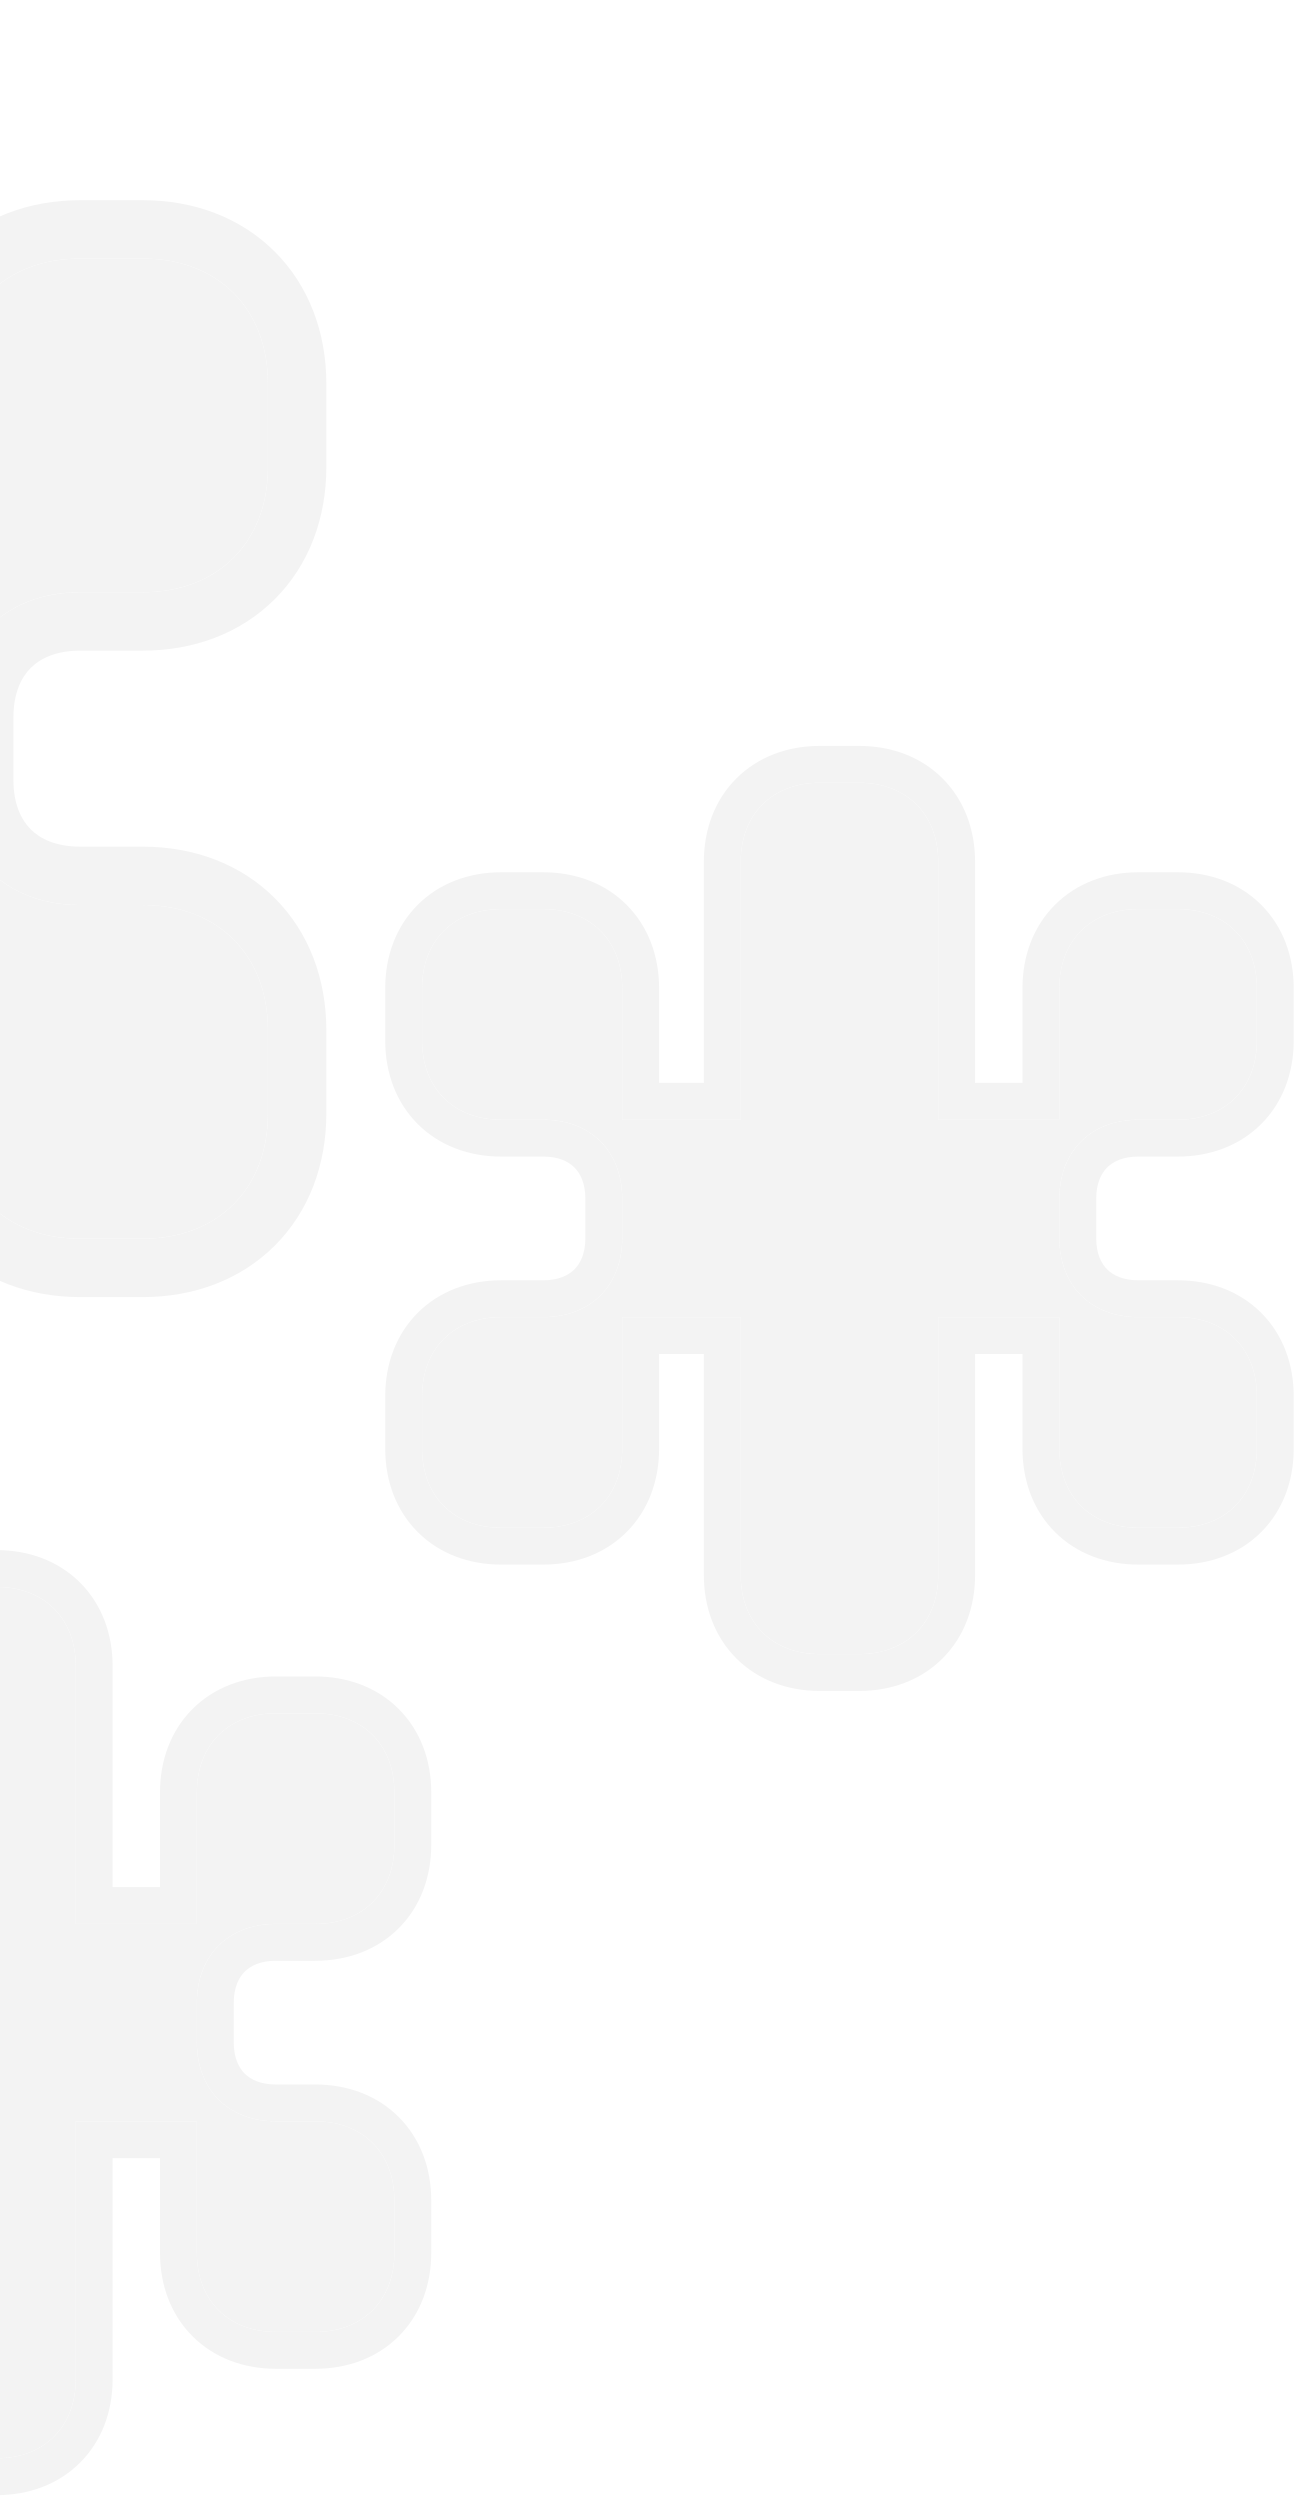
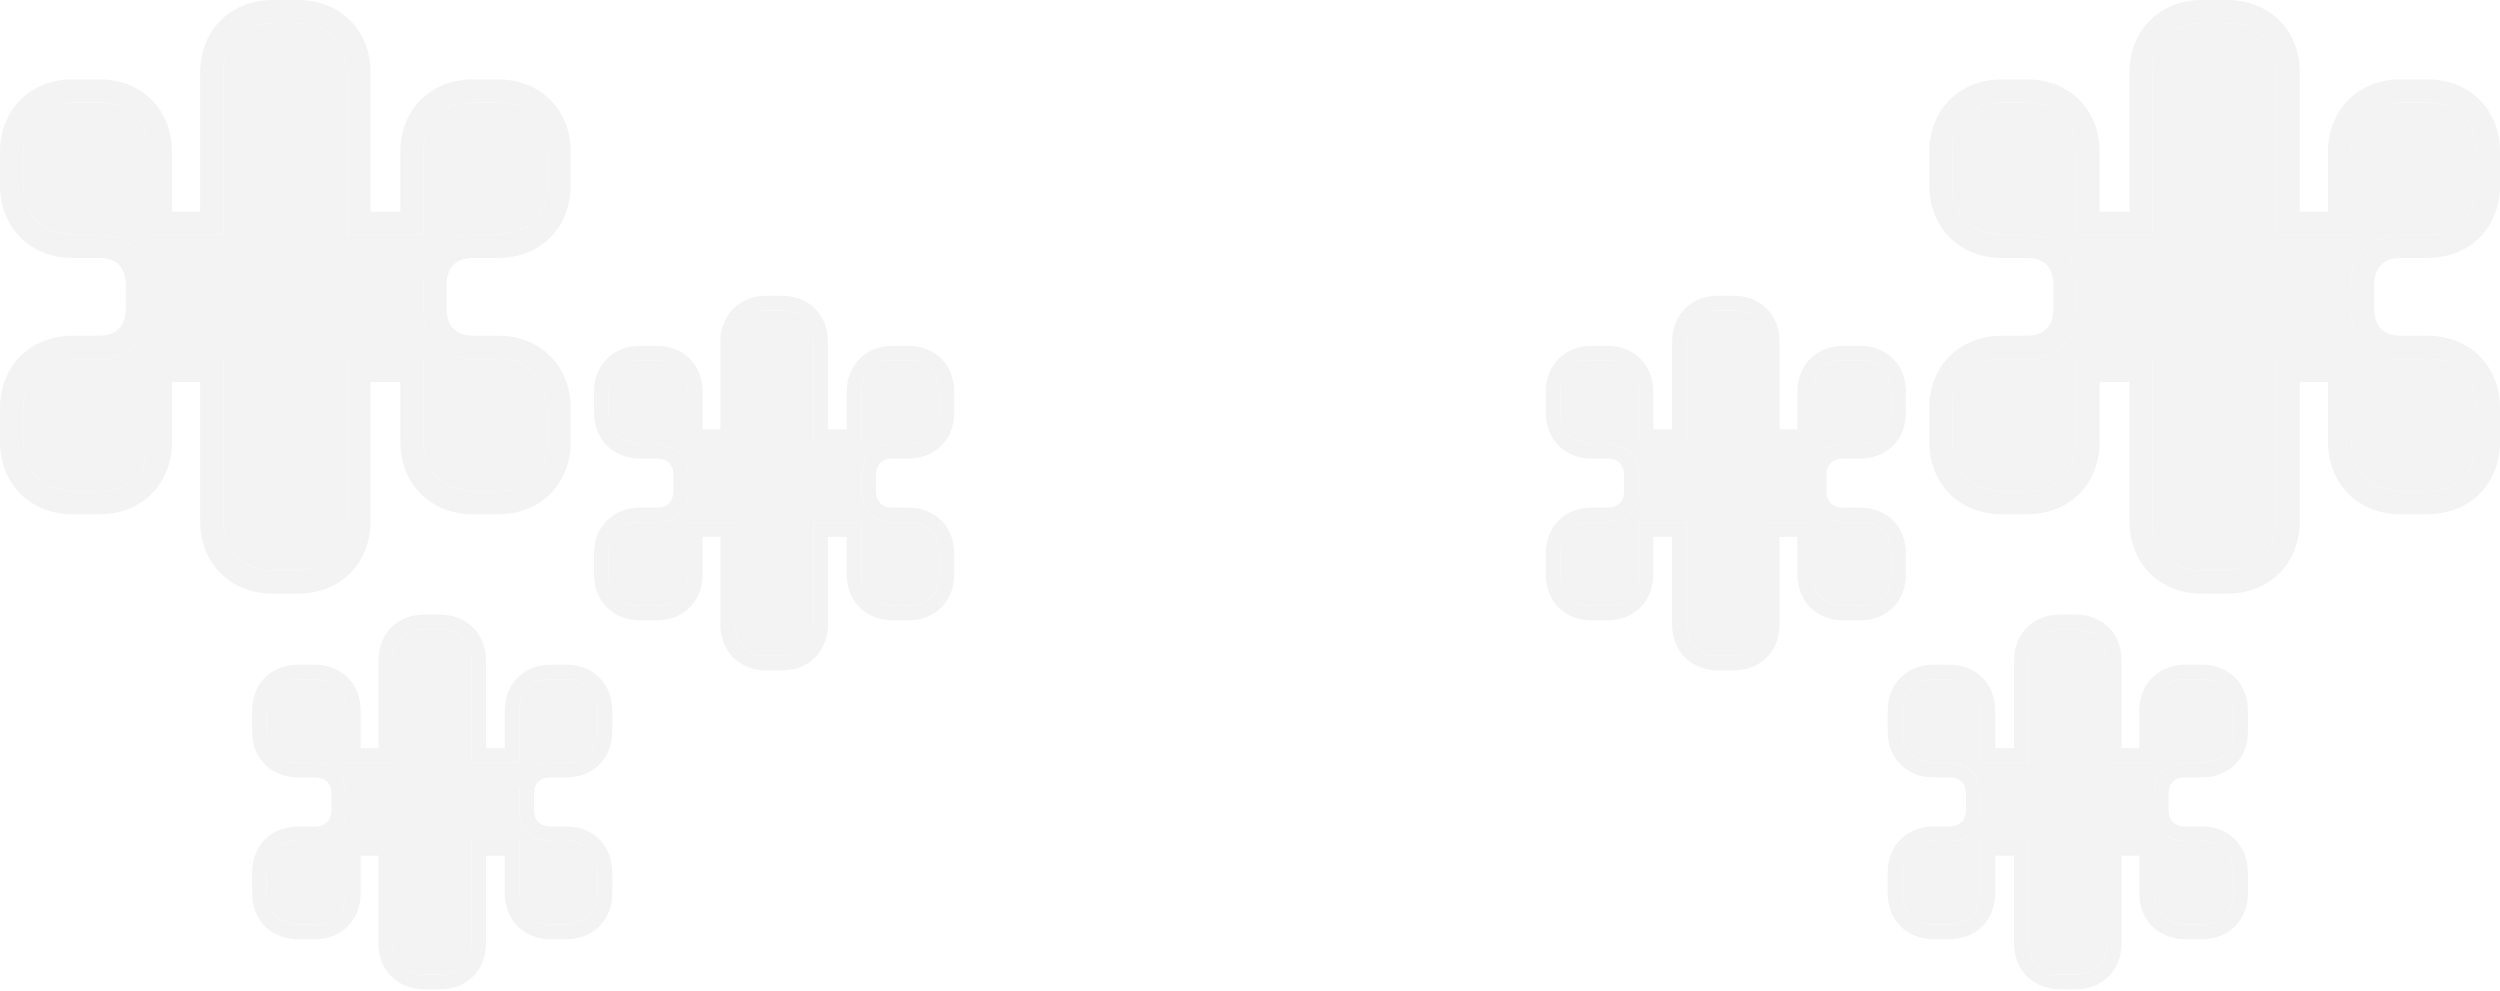
- <svg xmlns="http://www.w3.org/2000/svg" width="222" height="429" viewBox="0 0 222 429" fill="none">
-   <path d="M-41.226 386.606V364.02H-20.892V408.288C-20.892 416.419 -15.47 421.839 -7.337 421.839H-0.559C7.575 421.839 12.997 416.419 12.997 408.288V364.02H33.783V386.606C33.783 394.736 39.205 400.157 47.339 400.157H54.117C62.25 400.157 67.673 394.736 67.673 386.606V377.572C67.673 369.441 62.25 364.02 54.117 364.02H47.339C39.205 364.02 33.783 358.6 33.783 350.469V343.693C33.783 335.563 39.205 330.142 47.339 330.142H54.117C62.25 330.142 67.673 324.722 67.673 316.591V307.557C67.673 299.426 62.25 294.005 54.117 294.005H47.339C39.205 294.005 33.783 299.426 33.783 307.557V330.142H12.997V285.875C12.997 277.744 7.575 272.323 -0.559 272.323H-7.337C-15.47 272.323 -20.892 277.744 -20.892 285.875V330.142H-41.226V307.557C-41.226 299.426 -46.649 294.005 -54.782 294.005H-62.012C-70.145 294.005 -75.568 299.426 -75.568 307.557V316.591C-75.568 324.722 -70.145 330.142 -62.012 330.142H-54.782C-46.649 330.142 -41.226 335.563 -41.226 343.693V350.469C-41.226 358.6 -46.649 364.02 -54.782 364.02H-62.012C-70.145 364.02 -75.568 369.441 -75.568 377.572V386.606C-75.568 394.736 -70.145 400.157 -62.012 400.157H-54.782C-46.649 400.157 -41.226 394.736 -41.226 386.606Z" fill="#F3F3F3" />
-   <path fill-rule="evenodd" clip-rule="evenodd" d="M-41.227 364.022H-20.892V408.29C-20.892 416.421 -15.47 421.842 -7.336 421.842H-0.558C7.575 421.842 12.998 416.421 12.998 408.29V364.022H33.784V386.608C33.784 394.739 39.206 400.16 47.34 400.16H54.118C62.251 400.16 67.674 394.739 67.674 386.608V377.574C67.674 369.443 62.251 364.022 54.118 364.022H47.34C44.583 364.022 42.138 363.4 40.11 362.26C38.182 361.177 36.63 359.626 35.547 357.698C34.407 355.671 33.784 353.226 33.784 350.471V343.695C33.784 340.939 34.407 338.495 35.547 336.468C36.63 334.54 38.182 332.989 40.11 331.906C42.138 330.766 44.583 330.144 47.34 330.144H54.118C62.251 330.144 67.674 324.723 67.674 316.592V307.558C67.674 299.427 62.251 294.006 54.118 294.006H47.34C39.206 294.006 33.784 299.427 33.784 307.558V330.144H12.998V285.875C12.998 277.745 7.575 272.324 -0.558 272.324H-7.336C-15.47 272.324 -20.892 277.745 -20.892 285.875V330.144H-41.227V307.558C-41.227 299.427 -46.649 294.006 -54.783 294.006H-62.013C-70.146 294.006 -75.569 299.427 -75.569 307.558V316.592C-75.569 324.723 -70.146 330.144 -62.013 330.144H-54.783C-52.026 330.144 -49.581 330.766 -47.553 331.906C-45.625 332.989 -44.073 334.54 -42.989 336.468C-41.849 338.495 -41.227 340.939 -41.227 343.695V350.471C-41.227 353.226 -41.849 355.671 -42.989 357.698C-44.073 359.626 -45.625 361.177 -47.553 362.26C-49.581 363.4 -52.026 364.022 -54.783 364.022H-62.013C-70.146 364.022 -75.569 369.443 -75.569 377.574V386.608C-75.569 394.739 -70.146 400.16 -62.013 400.16H-54.783C-46.649 400.16 -41.227 394.739 -41.227 386.608V364.022ZM-34.9 370.346H-27.219V408.29C-27.219 413.793 -25.356 418.87 -21.638 422.587C-17.919 426.304 -12.841 428.166 -7.336 428.166H-0.558C4.946 428.166 10.025 426.304 13.743 422.587C17.462 418.87 19.324 413.793 19.324 408.29V370.346H27.457V386.608C27.457 392.111 29.32 397.188 33.038 400.905C36.757 404.622 41.835 406.484 47.34 406.484H54.118C59.622 406.484 64.701 404.622 68.419 400.905C72.138 397.188 74 392.111 74 386.608V377.574C74 372.071 72.138 366.994 68.419 363.277C64.701 359.56 59.622 357.698 54.118 357.698H47.34C44.711 357.698 43.011 356.85 41.985 355.824C40.959 354.798 40.11 353.099 40.11 350.471V343.695C40.11 341.067 40.959 339.368 41.985 338.342C43.011 337.316 44.711 336.468 47.34 336.468H54.118C59.622 336.468 64.701 334.606 68.419 330.889C72.138 327.172 74 322.095 74 316.592V307.558C74 302.055 72.138 296.978 68.419 293.261C64.701 289.544 59.622 287.682 54.118 287.682H47.34C41.835 287.682 36.757 289.544 33.038 293.261C29.32 296.978 27.457 302.055 27.457 307.558V323.82H19.324V285.875C19.324 280.373 17.462 275.296 13.743 271.579C10.025 267.862 4.946 266 -0.558 266H-7.336C-12.841 266 -17.919 267.862 -21.638 271.579C-25.356 275.296 -27.219 280.373 -27.219 285.875V323.82H-34.9V307.558C-34.9 302.055 -36.763 296.978 -40.481 293.261C-44.2 289.544 -49.278 287.682 -54.783 287.682H-62.013C-67.517 287.682 -72.596 289.544 -76.314 293.261C-80.032 296.978 -81.895 302.055 -81.895 307.558V316.592C-81.895 322.095 -80.032 327.172 -76.314 330.889C-72.596 334.606 -67.517 336.468 -62.013 336.468H-54.783C-52.153 336.468 -50.454 337.316 -49.428 338.342C-48.401 339.368 -47.553 341.067 -47.553 343.695V350.471C-47.553 353.099 -48.401 354.798 -49.428 355.824C-50.454 356.85 -52.153 357.698 -54.783 357.698H-62.013C-67.517 357.698 -72.596 359.56 -76.314 363.277C-80.032 366.994 -81.895 372.071 -81.895 377.574V386.608C-81.895 392.111 -80.032 397.188 -76.314 400.905C-72.596 404.622 -67.517 406.484 -62.013 406.484H-54.783C-49.278 406.484 -44.2 404.622 -40.481 400.905C-36.763 397.188 -34.9 392.111 -34.9 386.608V370.346Z" fill="#F3F3F3" />
-   <path d="M106.774 248.606V226.02H127.108V270.288C127.108 278.419 132.53 283.839 140.663 283.839H147.441C155.575 283.839 160.997 278.419 160.997 270.288V226.02H181.783V248.606C181.783 256.736 187.205 262.157 195.339 262.157H202.117C210.25 262.157 215.673 256.736 215.673 248.606V239.572C215.673 231.441 210.25 226.02 202.117 226.02H195.339C187.205 226.02 181.783 220.6 181.783 212.469V205.693C181.783 197.563 187.205 192.142 195.339 192.142H202.117C210.25 192.142 215.673 186.722 215.673 178.591V169.557C215.673 161.426 210.25 156.005 202.117 156.005H195.339C187.205 156.005 181.783 161.426 181.783 169.557V192.142H160.997V147.875C160.997 139.744 155.575 134.323 147.441 134.323H140.663C132.53 134.323 127.108 139.744 127.108 147.875V192.142H106.774V169.557C106.774 161.426 101.351 156.005 93.218 156.005H85.988C77.855 156.005 72.432 161.426 72.432 169.557V178.591C72.432 186.722 77.855 192.142 85.988 192.142H93.218C101.351 192.142 106.774 197.563 106.774 205.693V212.469C106.774 220.6 101.351 226.02 93.218 226.02H85.988C77.855 226.02 72.432 231.441 72.432 239.572V248.606C72.432 256.736 77.855 262.157 85.988 262.157H93.218C101.351 262.157 106.774 256.736 106.774 248.606Z" fill="#F3F3F3" />
-   <path fill-rule="evenodd" clip-rule="evenodd" d="M106.773 226.022H127.108V270.29C127.108 278.421 132.53 283.842 140.664 283.842H147.442C155.575 283.842 160.998 278.421 160.998 270.29V226.022H181.784V248.608C181.784 256.739 187.206 262.16 195.34 262.16H202.118C210.251 262.16 215.674 256.739 215.674 248.608V239.574C215.674 231.443 210.251 226.022 202.118 226.022H195.34C192.583 226.022 190.138 225.4 188.11 224.26C186.182 223.177 184.63 221.626 183.547 219.698C182.406 217.671 181.784 215.226 181.784 212.471V205.695C181.784 202.939 182.406 200.495 183.547 198.468C184.63 196.54 186.182 194.989 188.11 193.906C190.138 192.766 192.583 192.144 195.34 192.144H202.118C210.251 192.144 215.674 186.723 215.674 178.592V169.558C215.674 161.427 210.251 156.006 202.118 156.006H195.34C187.206 156.006 181.784 161.427 181.784 169.558V192.144H160.998V147.875C160.998 139.745 155.575 134.324 147.442 134.324H140.664C132.53 134.324 127.108 139.745 127.108 147.875V192.144H106.773V169.558C106.773 161.427 101.351 156.006 93.217 156.006H85.987C77.854 156.006 72.431 161.427 72.431 169.558V178.592C72.431 186.723 77.854 192.144 85.987 192.144H93.217C95.974 192.144 98.419 192.766 100.447 193.906C102.375 194.989 103.927 196.54 105.011 198.468C106.151 200.495 106.773 202.939 106.773 205.695V212.471C106.773 215.226 106.151 217.671 105.011 219.698C103.927 221.626 102.375 223.177 100.447 224.26C98.419 225.4 95.974 226.022 93.217 226.022H85.987C77.854 226.022 72.431 231.443 72.431 239.574V248.608C72.431 256.739 77.854 262.16 85.987 262.16H93.217C101.351 262.16 106.773 256.739 106.773 248.608V226.022ZM113.1 232.346H120.781V270.29C120.781 275.793 122.644 280.87 126.362 284.587C130.081 288.304 135.159 290.166 140.664 290.166H147.442C152.946 290.166 158.025 288.304 161.743 284.587C165.461 280.87 167.324 275.793 167.324 270.29V232.346H175.458V248.608C175.458 254.111 177.32 259.188 181.038 262.905C184.757 266.622 189.835 268.484 195.34 268.484H202.118C207.622 268.484 212.701 266.622 216.419 262.905C220.138 259.188 222 254.111 222 248.608V239.574C222 234.071 220.138 228.994 216.419 225.277C212.701 221.56 207.622 219.698 202.118 219.698H195.34C192.711 219.698 191.011 218.85 189.985 217.824C188.959 216.798 188.11 215.099 188.11 212.471V205.695C188.11 203.067 188.959 201.368 189.985 200.342C191.011 199.316 192.711 198.468 195.34 198.468H202.118C207.622 198.468 212.701 196.606 216.419 192.889C220.138 189.172 222 184.095 222 178.592V169.558C222 164.055 220.138 158.978 216.419 155.261C212.701 151.544 207.622 149.682 202.118 149.682H195.34C189.835 149.682 184.757 151.544 181.038 155.261C177.32 158.978 175.458 164.055 175.458 169.558V185.82H167.324V147.875C167.324 142.373 165.461 137.296 161.743 133.579C158.025 129.862 152.946 128 147.442 128H140.664C135.159 128 130.081 129.862 126.362 133.579C122.644 137.296 120.781 142.373 120.781 147.875V185.82H113.1V169.558C113.1 164.055 111.237 158.978 107.519 155.261C103.8 151.544 98.722 149.682 93.217 149.682H85.987C80.483 149.682 75.404 151.544 71.686 155.261C67.968 158.978 66.105 164.055 66.105 169.558V178.592C66.105 184.095 67.968 189.172 71.686 192.889C75.404 196.606 80.483 198.468 85.987 198.468H93.217C95.847 198.468 97.546 199.316 98.572 200.342C99.599 201.368 100.447 203.067 100.447 205.695V212.471C100.447 215.099 99.599 216.798 98.572 217.824C97.546 218.85 95.847 219.698 93.217 219.698H85.987C80.483 219.698 75.404 221.56 71.686 225.277C67.968 228.994 66.105 234.071 66.105 239.574V248.608C66.105 254.111 67.968 259.188 71.686 262.905C75.404 266.622 80.483 268.484 85.987 268.484H93.217C98.722 268.484 103.8 266.622 107.519 262.905C111.237 259.188 113.1 254.111 113.1 248.608V232.346Z" fill="#F3F3F3" />
-   <path d="M-126.565 191.088V155.303H-94.348V225.441C-94.348 238.323 -85.757 246.912 -72.87 246.912H-62.131C-49.244 246.912 -40.653 238.323 -40.653 225.441V155.303H-7.72V191.088C-7.72 203.97 0.871 212.559 13.758 212.559H24.497C37.384 212.559 45.975 203.97 45.975 191.088V176.774C45.975 163.892 37.384 155.303 24.497 155.303H13.758C0.871 155.303 -7.72 146.715 -7.72 133.833V123.097C-7.72 110.215 0.871 101.627 13.758 101.627H24.497C37.384 101.627 45.975 93.039 45.975 80.156V65.842C45.975 52.96 37.384 44.372 24.497 44.372H13.758C0.871 44.372 -7.72 52.96 -7.72 65.842V101.627H-40.653V31.489C-40.653 18.607 -49.244 10.019 -62.131 10.019H-72.87C-85.757 10.019 -94.348 18.607 -94.348 31.489V101.627H-126.565V65.842C-126.565 52.96 -135.156 44.372 -148.043 44.372H-159.498C-172.384 44.372 -180.976 52.96 -180.976 65.842V80.156C-180.976 93.039 -172.384 101.627 -159.498 101.627H-148.043C-135.156 101.627 -126.565 110.215 -126.565 123.097V133.833C-126.565 146.715 -135.156 155.303 -148.043 155.303H-159.498C-172.384 155.303 -180.976 163.892 -180.976 176.774V191.088C-180.976 203.97 -172.384 212.559 -159.498 212.559H-148.043C-135.156 212.559 -126.565 203.97 -126.565 191.088Z" fill="#F3F3F3" />
-   <path fill-rule="evenodd" clip-rule="evenodd" d="M-126.565 155.307H-94.348V225.445C-94.348 238.328 -85.757 246.916 -72.87 246.916H-62.13C-49.243 246.916 -40.652 238.328 -40.652 225.445V155.307H-7.719V191.092C-7.719 203.974 0.872 212.563 13.759 212.563H24.499C37.386 212.563 45.977 203.974 45.977 191.092V176.778C45.977 163.895 37.386 155.307 24.499 155.307H13.759C9.392 155.307 5.518 154.32 2.304 152.515C-0.751 150.798 -3.208 148.341 -4.926 145.287C-6.732 142.075 -7.719 138.202 -7.719 133.836V123.1C-7.719 118.734 -6.732 114.861 -4.926 111.649C-3.208 108.595 -0.751 106.138 2.304 104.421C5.518 102.616 9.392 101.629 13.759 101.629H24.499C37.386 101.629 45.977 93.041 45.977 80.158V65.844C45.977 52.962 37.386 44.373 24.499 44.373H13.759C0.872 44.373 -7.719 52.962 -7.719 65.844V101.629H-40.652V31.491C-40.652 18.608 -49.243 10.02 -62.13 10.02H-72.87C-85.757 10.02 -94.348 18.608 -94.348 31.491V101.629H-126.565V65.844C-126.565 52.962 -135.157 44.373 -148.043 44.373H-159.499C-172.385 44.373 -180.977 52.962 -180.977 65.844V80.158C-180.977 93.041 -172.385 101.629 -159.499 101.629H-148.043C-143.676 101.629 -139.802 102.616 -136.588 104.421C-133.533 106.138 -131.076 108.595 -129.358 111.649C-127.552 114.861 -126.565 118.734 -126.565 123.1V133.836C-126.565 138.202 -127.552 142.075 -129.358 145.287C-131.076 148.341 -133.533 150.798 -136.588 152.515C-139.802 154.32 -143.676 155.307 -148.043 155.307H-159.499C-172.385 155.307 -180.977 163.895 -180.977 176.778V191.092C-180.977 203.974 -172.385 212.563 -159.499 212.563H-148.043C-135.157 212.563 -126.565 203.974 -126.565 191.092V155.307ZM-116.542 165.327H-104.371V225.445C-104.371 234.164 -101.42 242.207 -95.529 248.097C-89.637 253.986 -81.591 256.936 -72.87 256.936H-62.13C-53.409 256.936 -45.363 253.986 -39.471 248.097C-33.58 242.207 -30.629 234.164 -30.629 225.445V165.327H-17.742V191.092C-17.742 199.81 -14.791 207.854 -8.9 213.743C-3.008 219.633 5.038 222.582 13.759 222.582H24.499C33.22 222.582 41.266 219.633 47.158 213.743C53.049 207.854 56 199.81 56 191.092V176.778C56 168.059 53.049 160.016 47.158 154.126C41.266 148.237 33.22 145.287 24.499 145.287H13.759C9.594 145.287 6.901 143.943 5.275 142.317C3.649 140.692 2.304 138 2.304 133.836V123.1C2.304 118.936 3.649 116.244 5.275 114.619C6.901 112.993 9.594 111.649 13.759 111.649H24.499C33.22 111.649 41.266 108.699 47.158 102.81C53.049 96.92 56 88.877 56 80.158V65.844C56 57.126 53.049 49.082 47.158 43.193C41.266 37.303 33.22 34.354 24.499 34.354H13.759C5.038 34.354 -3.008 37.303 -8.9 43.193C-14.791 49.082 -17.742 57.126 -17.742 65.844V91.609H-30.629V31.491C-30.629 22.773 -33.58 14.729 -39.471 8.839C-45.363 2.95 -53.409 0 -62.13 0H-72.87C-81.591 0 -89.637 2.95 -95.529 8.839C-101.42 14.729 -104.371 22.773 -104.371 31.491V91.609H-116.542V65.844C-116.542 57.126 -119.493 49.082 -125.384 43.193C-131.276 37.303 -139.322 34.354 -148.043 34.354H-159.499C-168.22 34.354 -176.266 37.303 -182.158 43.193C-188.049 49.082 -191 57.126 -191 65.844V80.158C-191 88.877 -188.049 96.92 -182.158 102.81C-176.266 108.699 -168.22 111.649 -159.499 111.649H-148.043C-143.878 111.649 -141.185 112.993 -139.559 114.619C-137.933 116.244 -136.588 118.936 -136.588 123.1V133.836C-136.588 138 -137.933 140.692 -139.559 142.317C-141.185 143.943 -143.878 145.287 -148.043 145.287H-159.499C-168.22 145.287 -176.266 148.237 -182.158 154.126C-188.049 160.016 -191 168.059 -191 176.778V191.092C-191 199.81 -188.049 207.854 -182.158 213.743C-176.266 219.633 -168.22 222.582 -159.499 222.582H-148.043C-139.322 222.582 -131.276 219.633 -125.384 213.743C-119.493 207.854 -116.542 199.81 -116.542 191.092V165.327Z" fill="#F3F3F3" />
+ <svg xmlns="http://www.w3.org/2000/svg" width="969" height="384" viewBox="0 0 969 384" fill="none">
+   <path d="M834.868 346.23V326.003H816.658V365.648C816.658 372.929 811.802 377.784 804.518 377.784H798.448C791.164 377.784 786.308 372.929 786.308 365.648V326.003H767.693V346.23C767.693 353.512 762.837 358.366 755.553 358.366H749.482C742.198 358.366 737.342 353.512 737.342 346.23V338.139C737.342 330.858 742.198 326.003 749.482 326.003H755.553C762.837 326.003 767.693 321.149 767.693 313.867V307.799C767.693 300.518 762.837 295.663 755.553 295.663H749.482C742.198 295.663 737.342 290.809 737.342 283.527V275.436C737.342 268.155 742.198 263.3 749.482 263.3H755.553C762.837 263.3 767.693 268.155 767.693 275.436V295.663H786.308V256.019C786.308 248.737 791.164 243.883 798.448 243.883H804.518C811.802 243.883 816.658 248.737 816.658 256.019V295.663H834.868V275.436C834.868 268.155 839.724 263.3 847.008 263.3H853.483C860.767 263.3 865.623 268.155 865.623 275.436V283.527C865.623 290.809 860.767 295.663 853.483 295.663H847.008C839.724 295.663 834.868 300.518 834.868 307.799V313.867C834.868 321.149 839.724 326.003 847.008 326.003H853.483C860.767 326.003 865.623 330.858 865.623 338.139V346.23C865.623 353.512 860.767 358.366 853.483 358.366H847.008C839.724 358.366 834.868 353.512 834.868 346.23Z" fill="#F3F3F3" />
+   <path fill-rule="evenodd" clip-rule="evenodd" d="M834.868 326.005H816.658V365.65C816.658 372.932 811.802 377.786 804.517 377.786H798.447C791.163 377.786 786.307 372.932 786.307 365.65V326.005H767.692V346.232C767.692 353.514 762.836 358.368 755.551 358.368H749.481C742.197 358.368 737.341 353.514 737.341 346.232V338.141C737.341 330.86 742.197 326.005 749.481 326.005H755.551C758.02 326.005 760.21 325.448 762.026 324.427C763.753 323.457 765.142 322.068 766.113 320.342C767.134 318.526 767.692 316.337 767.692 313.869V307.801C767.692 305.333 767.134 303.144 766.113 301.328C765.142 299.602 763.753 298.213 762.026 297.243C760.21 296.222 758.02 295.665 755.551 295.665H749.481C742.197 295.665 737.341 290.81 737.341 283.528V275.438C737.341 268.156 742.197 263.301 749.481 263.301H755.551C762.836 263.301 767.692 268.156 767.692 275.438V295.665H786.307V256.02C786.307 248.738 791.163 243.883 798.447 243.883H804.517C811.802 243.883 816.658 248.738 816.658 256.02V295.665H834.868V275.438C834.868 268.156 839.724 263.301 847.009 263.301H853.483C860.768 263.301 865.624 268.156 865.624 275.438V283.528C865.624 290.81 860.768 295.665 853.483 295.665H847.009C844.54 295.665 842.35 296.222 840.534 297.243C838.807 298.213 837.418 299.602 836.447 301.328C835.426 303.144 834.868 305.333 834.868 307.801V313.869C834.868 316.337 835.426 318.526 836.447 320.342C837.418 322.068 838.807 323.457 840.534 324.427C842.35 325.448 844.54 326.005 847.009 326.005H853.483C860.768 326.005 865.624 330.86 865.624 338.141V346.232C865.624 353.514 860.768 358.368 853.483 358.368H847.009C839.724 358.368 834.868 353.514 834.868 346.232V326.005ZM829.203 331.669H822.323V365.65C822.323 370.578 820.655 375.125 817.325 378.454C813.995 381.782 809.447 383.45 804.517 383.45H798.447C793.518 383.45 788.97 381.782 785.639 378.454C782.309 375.125 780.641 370.578 780.641 365.65V331.669H773.357V346.232C773.357 351.16 771.689 355.707 768.359 359.036C765.029 362.365 760.481 364.032 755.551 364.032H749.481C744.552 364.032 740.004 362.365 736.674 359.036C733.343 355.707 731.676 351.16 731.676 346.232V338.141C731.676 333.213 733.343 328.667 736.674 325.338C740.004 322.009 744.552 320.342 749.481 320.342H755.551C757.906 320.342 759.428 319.582 760.347 318.663C761.266 317.744 762.026 316.223 762.026 313.869V307.801C762.026 305.447 761.266 303.926 760.347 303.007C759.428 302.088 757.906 301.328 755.551 301.328H749.481C744.552 301.328 740.004 299.661 736.674 296.332C733.343 293.003 731.676 288.456 731.676 283.528V275.438C731.676 270.51 733.343 265.963 736.674 262.634C740.004 259.305 744.552 257.638 749.481 257.638H755.551C760.481 257.638 765.029 259.305 768.359 262.634C771.689 265.963 773.357 270.51 773.357 275.438V290.001H780.641V256.02C780.641 251.092 782.309 246.545 785.639 243.216C788.97 239.887 793.518 238.22 798.447 238.22H804.517C809.447 238.22 813.995 239.887 817.325 243.216C820.655 246.545 822.323 251.092 822.323 256.02V290.001H829.203V275.438C829.203 270.51 830.871 265.963 834.201 262.634C837.531 259.305 842.079 257.638 847.009 257.638H853.483C858.413 257.638 862.961 259.305 866.291 262.634C869.621 265.963 871.289 270.51 871.289 275.438V283.528C871.289 288.456 869.621 293.003 866.291 296.332C862.961 299.661 858.413 301.328 853.483 301.328H847.009C844.654 301.328 843.132 302.088 842.213 303.007C841.294 303.926 840.534 305.447 840.534 307.801V313.869C840.534 316.223 841.294 317.744 842.213 318.663C843.132 319.582 844.654 320.342 847.009 320.342H853.483C858.413 320.342 862.961 322.009 866.291 325.338C869.621 328.667 871.289 333.213 871.289 338.141V346.232C871.289 351.16 869.621 355.707 866.291 359.036C862.961 362.365 858.413 364.032 853.483 364.032H847.009C842.079 364.032 837.531 362.365 834.201 359.036C830.871 355.707 829.203 351.16 829.203 346.232V331.669Z" fill="#F3F3F3" />
+   <path d="M702.325 222.642V202.416H684.114V242.06C684.114 249.342 679.258 254.196 671.974 254.196H665.904C658.62 254.196 653.764 249.342 653.764 242.06V202.416H635.149V222.642C635.149 229.924 630.293 234.778 623.009 234.778H616.939C609.655 234.778 604.799 229.924 604.799 222.642V214.552C604.799 207.27 609.655 202.416 616.939 202.416H623.009C630.293 202.416 635.149 197.561 635.149 190.28V184.212C635.149 176.93 630.293 172.075 623.009 172.075H616.939C609.655 172.075 604.799 167.221 604.799 159.939V151.849C604.799 144.567 609.655 139.713 616.939 139.713H623.009C630.293 139.713 635.149 144.567 635.149 151.849V172.075H653.764V132.431C653.764 125.149 658.62 120.295 665.904 120.295H671.974C679.258 120.295 684.114 125.149 684.114 132.431V172.075H702.325V151.849C702.325 144.567 707.181 139.713 714.465 139.713H720.94C728.224 139.713 733.08 144.567 733.08 151.849V159.939C733.08 167.221 728.224 172.075 720.94 172.075H714.465C707.181 172.075 702.325 176.93 702.325 184.212V190.28C702.325 197.561 707.181 202.416 714.465 202.416H720.94C728.224 202.416 733.08 207.27 733.08 214.552V222.642C733.08 229.924 728.224 234.778 720.94 234.778H714.465C707.181 234.778 702.325 229.924 702.325 222.642Z" fill="#F3F3F3" />
+   <path fill-rule="evenodd" clip-rule="evenodd" d="M702.325 202.417H684.114V242.062C684.114 249.344 679.258 254.198 671.974 254.198H665.904C658.62 254.198 653.764 249.344 653.764 242.062V202.417H635.148V222.644C635.148 229.926 630.292 234.781 623.008 234.781H616.938C609.654 234.781 604.798 229.926 604.798 222.644V214.554C604.798 207.272 609.654 202.417 616.938 202.417H623.008C625.477 202.417 627.666 201.86 629.483 200.839C631.21 199.869 632.599 198.48 633.57 196.754C634.591 194.938 635.148 192.749 635.148 190.281V184.213C635.148 181.745 634.591 179.556 633.57 177.74C632.599 176.014 631.21 174.625 629.483 173.655C627.666 172.634 625.477 172.077 623.008 172.077H616.938C609.654 172.077 604.798 167.222 604.798 159.941V151.85C604.798 144.568 609.654 139.714 616.938 139.714H623.008C630.292 139.714 635.148 144.568 635.148 151.85V172.077H653.764V132.432C653.764 125.15 658.62 120.296 665.904 120.296H671.974C679.258 120.296 684.114 125.15 684.114 132.432V172.077H702.325V151.85C702.325 144.568 707.181 139.714 714.465 139.714H720.94C728.224 139.714 733.08 144.568 733.08 151.85V159.941C733.08 167.222 728.224 172.077 720.94 172.077H714.465C711.996 172.077 709.807 172.634 707.99 173.655C706.264 174.625 704.874 176.014 703.904 177.74C702.883 179.556 702.325 181.745 702.325 184.213V190.281C702.325 192.749 702.883 194.938 703.904 196.754C704.874 198.48 706.264 199.869 707.99 200.839C709.807 201.86 711.996 202.417 714.465 202.417H720.94C728.224 202.417 733.08 207.272 733.08 214.554V222.644C733.08 229.926 728.224 234.781 720.94 234.781H714.465C707.181 234.781 702.325 229.926 702.325 222.644V202.417ZM696.659 208.081H689.78V242.062C689.78 246.99 688.112 251.537 684.782 254.866C681.452 258.195 676.904 259.862 671.974 259.862H665.904C660.974 259.862 656.426 258.195 653.096 254.866C649.766 251.537 648.098 246.99 648.098 242.062V208.081H640.814V222.644C640.814 227.572 639.146 232.119 635.816 235.448C632.486 238.777 627.938 240.444 623.008 240.444H616.938C612.008 240.444 607.46 238.777 604.13 235.448C600.8 232.119 599.132 227.572 599.132 222.644V214.554C599.132 209.626 600.8 205.079 604.13 201.75C607.46 198.421 612.008 196.754 616.938 196.754H623.008C625.363 196.754 626.885 195.994 627.804 195.075C628.723 194.156 629.483 192.635 629.483 190.281V184.213C629.483 181.859 628.723 180.338 627.804 179.419C626.885 178.5 625.363 177.74 623.008 177.74H616.938C612.008 177.74 607.46 176.073 604.13 172.744C600.8 169.415 599.132 164.869 599.132 159.941V151.85C599.132 146.922 600.8 142.375 604.13 139.046C607.46 135.717 612.008 134.05 616.938 134.05H623.008C627.938 134.05 632.486 135.717 635.816 139.046C639.146 142.375 640.814 146.922 640.814 151.85V166.413H648.098V132.432C648.098 127.504 649.766 122.957 653.096 119.628C656.426 116.299 660.974 114.632 665.904 114.632H671.974C676.904 114.632 681.452 116.299 684.782 119.628C688.112 122.957 689.78 127.504 689.78 132.432V166.413H696.659V151.85C696.659 146.922 698.327 142.375 701.657 139.046C704.987 135.717 709.536 134.05 714.465 134.05H720.94C725.87 134.05 730.418 135.717 733.748 139.046C737.078 142.375 738.746 146.922 738.746 151.85V159.941C738.746 164.869 737.078 169.415 733.748 172.744C730.418 176.073 725.87 177.74 720.94 177.74H714.465C712.11 177.74 710.589 178.5 709.669 179.419C708.75 180.338 707.99 181.859 707.99 184.213V190.281C707.99 192.635 708.75 194.156 709.669 195.075C710.589 195.994 712.11 196.754 714.465 196.754H720.94C725.87 196.754 730.418 198.421 733.748 201.75C737.078 205.079 738.746 209.626 738.746 214.554V222.644C738.746 227.572 737.078 232.119 733.748 235.448C730.418 238.777 725.87 240.444 720.94 240.444H714.465C709.536 240.444 704.987 238.777 701.657 235.448C698.327 232.119 696.659 227.572 696.659 222.644V208.081Z" fill="#F3F3F3" />
+   <path d="M911.294 171.131V139.084H882.442V201.897C882.442 213.434 874.748 221.125 863.207 221.125H853.589C842.049 221.125 834.355 213.434 834.355 201.897V139.084H804.861V171.131C804.861 182.668 797.167 190.36 785.626 190.36H776.009C764.468 190.36 756.774 182.668 756.774 171.131V158.312C756.774 146.775 764.468 139.084 776.009 139.084H785.626C797.167 139.084 804.861 131.393 804.861 119.856V110.242C804.861 98.705 797.167 91.013 785.626 91.013H776.009C764.468 91.013 756.774 83.322 756.774 71.785V58.966C756.774 47.429 764.468 39.738 776.009 39.738H785.626C797.167 39.738 804.861 47.429 804.861 58.966V91.013H834.355V28.201C834.355 16.663 842.049 8.972 853.589 8.972H863.207C874.748 8.972 882.442 16.663 882.442 28.201V91.013H911.294V58.966C911.294 47.429 918.988 39.738 930.529 39.738H940.788C952.329 39.738 960.022 47.429 960.022 58.966V71.785C960.022 83.322 952.329 91.013 940.788 91.013H930.529C918.988 91.013 911.294 98.705 911.294 110.242V119.856C911.294 131.393 918.988 139.084 930.529 139.084H940.788C952.329 139.084 960.022 146.775 960.022 158.312V171.131C960.022 182.668 952.329 190.36 940.788 190.36H930.529C918.988 190.36 911.294 182.668 911.294 171.131Z" fill="#F3F3F3" />
+   <path fill-rule="evenodd" clip-rule="evenodd" d="M911.294 139.087H882.442V201.901C882.442 213.438 874.748 221.129 863.207 221.129H853.589C842.048 221.129 834.354 213.438 834.354 201.901V139.087H804.86V171.135C804.86 182.672 797.166 190.363 785.625 190.363H776.007C764.466 190.363 756.772 182.672 756.772 171.135V158.316C756.772 146.779 764.466 139.087 776.007 139.087H785.625C789.536 139.087 793.006 138.204 795.884 136.586C798.619 135.049 800.821 132.849 802.359 130.114C803.976 127.237 804.86 123.768 804.86 119.858V110.244C804.86 106.334 803.976 102.866 802.358 99.989C800.821 97.254 798.619 95.053 795.884 93.516C793.006 91.899 789.536 91.016 785.625 91.016H776.007C764.466 91.016 756.772 83.324 756.772 71.787V58.968C756.772 47.431 764.466 39.739 776.007 39.739H785.625C797.166 39.739 804.86 47.431 804.86 58.968V91.016H834.354V28.202C834.354 16.665 842.048 8.973 853.589 8.973H863.207C874.748 8.973 882.442 16.665 882.442 28.202V91.016H911.294V58.968C911.294 47.431 918.989 39.739 930.53 39.739H940.788C952.329 39.739 960.023 47.431 960.023 58.968V71.787C960.023 83.324 952.329 91.016 940.788 91.016H930.53C926.618 91.016 923.149 91.899 920.271 93.516C917.535 95.053 915.334 97.254 913.796 99.989C912.178 102.866 911.294 106.334 911.294 110.244V119.858C911.294 123.768 912.178 127.237 913.796 130.114C915.334 132.849 917.535 135.049 920.271 136.586C923.149 138.204 926.618 139.087 930.53 139.087H940.788C952.329 139.087 960.023 146.779 960.023 158.316V171.135C960.023 182.672 952.329 190.363 940.788 190.363H930.53C918.989 190.363 911.294 182.672 911.294 171.135V139.087ZM902.318 148.06H891.418V201.901C891.418 209.708 888.775 216.912 883.499 222.186C878.223 227.461 871.017 230.103 863.207 230.103H853.589C845.779 230.103 838.572 227.461 833.296 222.186C828.02 216.912 825.377 209.708 825.377 201.901V148.06H813.836V171.135C813.836 178.943 811.194 186.146 805.918 191.421C800.641 196.695 793.435 199.337 785.625 199.337H776.007C768.197 199.337 760.991 196.695 755.714 191.421C750.438 186.146 747.796 178.943 747.796 171.135V158.316C747.796 150.508 750.438 143.304 755.714 138.03C760.991 132.755 768.197 130.114 776.007 130.114H785.625C789.355 130.114 791.767 128.91 793.223 127.454C794.679 125.998 795.884 123.588 795.884 119.858V110.244C795.884 106.515 794.679 104.104 793.223 102.648C791.767 101.193 789.355 99.989 785.625 99.989H776.007C768.197 99.989 760.991 97.347 755.714 92.073C750.438 86.798 747.796 79.595 747.796 71.787V58.968C747.796 51.16 750.438 43.956 755.714 38.682C760.991 33.407 768.197 30.766 776.007 30.766H785.625C793.435 30.766 800.641 33.407 805.918 38.682C811.194 43.956 813.836 51.16 813.836 58.968V82.042H825.377V28.202C825.377 20.394 828.02 13.19 833.296 7.916C838.572 2.642 845.779 -3.43323e-05 853.589 -3.43323e-05H863.207C871.017 -3.43323e-05 878.223 2.642 883.499 7.916C888.775 13.19 891.418 20.394 891.418 28.202V82.042H902.318V58.968C902.318 51.16 904.961 43.956 910.237 38.682C915.513 33.407 922.719 30.766 930.53 30.766H940.788C948.599 30.766 955.805 33.407 961.081 38.682C966.357 43.956 969 51.16 969 58.968V71.787C969 79.595 966.357 86.798 961.081 92.073C955.805 97.347 948.599 99.989 940.788 99.989H930.53C926.799 99.989 924.388 101.193 922.931 102.648C921.475 104.104 920.271 106.515 920.271 110.244V119.858C920.271 123.588 921.475 125.998 922.931 127.454C924.388 128.91 926.799 130.114 930.53 130.114H940.788C948.599 130.114 955.805 132.755 961.081 138.03C966.357 143.304 969 150.508 969 158.316V171.135C969 178.943 966.357 186.146 961.081 191.421C955.805 196.695 948.599 199.337 940.788 199.337H930.53C922.719 199.337 915.513 196.695 910.237 191.421C904.961 186.146 902.318 178.943 902.318 171.135V148.06Z" fill="#F3F3F3" />
+   <path d="M134.132 346.23V326.003H152.342V365.648C152.342 372.929 157.198 377.784 164.482 377.784H170.552C177.836 377.784 182.692 372.929 182.692 365.648V326.003H201.307V346.23C201.307 353.512 206.163 358.366 213.447 358.366H219.517C226.802 358.366 231.658 353.512 231.658 346.23V338.139C231.658 330.858 226.802 326.003 219.517 326.003H213.447C206.163 326.003 201.307 321.149 201.307 313.867V307.799C201.307 300.518 206.163 295.663 213.447 295.663H219.517C226.802 295.663 231.658 290.809 231.658 283.527V275.436C231.658 268.155 226.802 263.3 219.517 263.3H213.447C206.163 263.3 201.307 268.155 201.307 275.436V295.663H182.692V256.019C182.692 248.737 177.836 243.883 170.552 243.883H164.482C157.198 243.883 152.342 248.737 152.342 256.019V295.663H134.132V275.436C134.132 268.155 129.276 263.3 121.992 263.3H115.517C108.233 263.3 103.377 268.155 103.377 275.436V283.527C103.377 290.809 108.233 295.663 115.517 295.663H121.992C129.276 295.663 134.132 300.518 134.132 307.799V313.867C134.132 321.149 129.276 326.003 121.992 326.003H115.517C108.233 326.003 103.377 330.858 103.377 338.139V346.23C103.377 353.512 108.233 358.366 115.517 358.366H121.992C129.276 358.366 134.132 353.512 134.132 346.23Z" fill="#F3F3F3" />
+   <path fill-rule="evenodd" clip-rule="evenodd" d="M134.132 326.005H152.342V365.65C152.342 372.932 157.198 377.786 164.482 377.786H170.552C177.837 377.786 182.693 372.932 182.693 365.65V326.005H201.308V346.232C201.308 353.514 206.164 358.368 213.448 358.368H219.518C226.803 358.368 231.659 353.514 231.659 346.232V338.141C231.659 330.86 226.803 326.005 219.518 326.005H213.448C210.98 326.005 208.79 325.448 206.973 324.427C205.247 323.457 203.857 322.068 202.887 320.342C201.866 318.526 201.308 316.337 201.308 313.869V307.801C201.308 305.333 201.866 303.144 202.887 301.328C203.857 299.602 205.247 298.213 206.973 297.243C208.79 296.222 210.98 295.665 213.448 295.665H219.518C226.803 295.665 231.659 290.81 231.659 283.528V275.438C231.659 268.156 226.803 263.301 219.518 263.301H213.448C206.164 263.301 201.308 268.156 201.308 275.438V295.665H182.693V256.02C182.693 248.738 177.837 243.883 170.552 243.883H164.482C157.198 243.883 152.342 248.738 152.342 256.02V295.665H134.132V275.438C134.132 268.156 129.275 263.301 121.991 263.301H115.516C108.232 263.301 103.376 268.156 103.376 275.438V283.528C103.376 290.81 108.232 295.665 115.516 295.665H121.991C124.46 295.665 126.65 296.222 128.466 297.243C130.193 298.213 131.582 299.602 132.553 301.328C133.574 303.144 134.132 305.333 134.132 307.801V313.869C134.132 316.337 133.574 318.526 132.553 320.342C131.582 322.068 130.193 323.457 128.466 324.427C126.65 325.448 124.46 326.005 121.991 326.005H115.516C108.232 326.005 103.376 330.86 103.376 338.141V346.232C103.376 353.514 108.232 358.368 115.516 358.368H121.991C129.275 358.368 134.132 353.514 134.132 346.232V326.005ZM139.797 331.669H146.676V365.65C146.676 370.578 148.344 375.125 151.674 378.454C155.005 381.782 159.553 383.45 164.482 383.45H170.552C175.482 383.45 180.03 381.782 183.36 378.454C186.69 375.125 188.358 370.578 188.358 365.65V331.669H195.642V346.232C195.642 351.16 197.31 355.707 200.64 359.036C203.97 362.365 208.519 364.032 213.448 364.032H219.518C224.448 364.032 228.996 362.365 232.326 359.036C235.656 355.707 237.324 351.16 237.324 346.232V338.141C237.324 333.213 235.656 328.667 232.326 325.338C228.996 322.009 224.448 320.342 219.518 320.342H213.448C211.094 320.342 209.572 319.582 208.653 318.663C207.734 317.744 206.973 316.223 206.973 313.869V307.801C206.973 305.447 207.734 303.926 208.653 303.007C209.572 302.088 211.094 301.328 213.448 301.328H219.518C224.448 301.328 228.996 299.661 232.326 296.332C235.656 293.003 237.324 288.456 237.324 283.528V275.438C237.324 270.51 235.656 265.963 232.326 262.634C228.996 259.305 224.448 257.638 219.518 257.638H213.448C208.519 257.638 203.97 259.305 200.64 262.634C197.31 265.963 195.642 270.51 195.642 275.438V290.001H188.358V256.02C188.358 251.092 186.69 246.545 183.36 243.216C180.03 239.887 175.482 238.22 170.552 238.22H164.482C159.553 238.22 155.005 239.887 151.674 243.216C148.344 246.545 146.676 251.092 146.676 256.02V290.001H139.797V275.438C139.797 270.51 138.129 265.963 134.799 262.634C131.469 259.305 126.921 257.638 121.991 257.638H115.516C110.587 257.638 106.039 259.305 102.709 262.634C99.379 265.963 97.71 270.51 97.71 275.438V283.528C97.71 288.456 99.379 293.003 102.709 296.332C106.039 299.661 110.587 301.328 115.516 301.328H121.991C124.346 301.328 125.868 302.088 126.787 303.007C127.706 303.926 128.466 305.447 128.466 307.801V313.869C128.466 316.223 127.706 317.744 126.787 318.663C125.868 319.582 124.346 320.342 121.991 320.342H115.516C110.587 320.342 106.039 322.009 102.709 325.338C99.379 328.667 97.71 333.213 97.71 338.141V346.232C97.71 351.16 99.379 355.707 102.709 359.036C106.039 362.365 110.587 364.032 115.516 364.032H121.991C126.921 364.032 131.469 362.365 134.799 359.036C138.129 355.707 139.797 351.16 139.797 346.232V331.669Z" fill="#F3F3F3" />
+   <path d="M266.675 222.642V202.416H284.885V242.06C284.885 249.342 289.741 254.196 297.026 254.196H303.096C310.38 254.196 315.236 249.342 315.236 242.06V202.416H333.851V222.642C333.851 229.924 338.707 234.778 345.991 234.778H352.061C359.345 234.778 364.201 229.924 364.201 222.642V214.552C364.201 207.27 359.345 202.416 352.061 202.416H345.991C338.707 202.416 333.851 197.561 333.851 190.28V184.212C333.851 176.93 338.707 172.075 345.991 172.075H352.061C359.345 172.075 364.201 167.221 364.201 159.939V151.849C364.201 144.567 359.345 139.713 352.061 139.713H345.991C338.707 139.713 333.851 144.567 333.851 151.849V172.075H315.236V132.431C315.236 125.149 310.38 120.295 303.096 120.295H297.026C289.741 120.295 284.885 125.149 284.885 132.431V172.075H266.675V151.849C266.675 144.567 261.819 139.713 254.535 139.713H248.06C240.776 139.713 235.92 144.567 235.92 151.849V159.939C235.92 167.221 240.776 172.075 248.06 172.075H254.535C261.819 172.075 266.675 176.93 266.675 184.212V190.28C266.675 197.561 261.819 202.416 254.535 202.416H248.06C240.776 202.416 235.92 207.27 235.92 214.552V222.642C235.92 229.924 240.776 234.778 248.06 234.778H254.535C261.819 234.778 266.675 229.924 266.675 222.642Z" fill="#F3F3F3" />
+   <path fill-rule="evenodd" clip-rule="evenodd" d="M266.675 202.417H284.885V242.062C284.885 249.344 289.742 254.198 297.026 254.198H303.096C310.38 254.198 315.236 249.344 315.236 242.062V202.417H333.851V222.644C333.851 229.926 338.708 234.781 345.992 234.781H352.062C359.346 234.781 364.202 229.926 364.202 222.644V214.554C364.202 207.272 359.346 202.417 352.062 202.417H345.992C343.523 202.417 341.333 201.86 339.517 200.839C337.79 199.869 336.401 198.48 335.43 196.754C334.409 194.938 333.851 192.749 333.851 190.281V184.213C333.851 181.745 334.409 179.556 335.43 177.74C336.401 176.014 337.79 174.625 339.517 173.655C341.333 172.634 343.523 172.077 345.992 172.077H352.062C359.346 172.077 364.202 167.222 364.202 159.941V151.85C364.202 144.568 359.346 139.714 352.062 139.714H345.992C338.708 139.714 333.851 144.568 333.851 151.85V172.077H315.236V132.432C315.236 125.15 310.38 120.296 303.096 120.296H297.026C289.742 120.296 284.885 125.15 284.885 132.432V172.077H266.675V151.85C266.675 144.568 261.819 139.714 254.535 139.714H248.06C240.776 139.714 235.919 144.568 235.919 151.85V159.941C235.919 167.222 240.776 172.077 248.06 172.077H254.535C257.003 172.077 259.193 172.634 261.009 173.655C262.736 174.625 264.126 176.014 265.096 177.74C266.117 179.556 266.675 181.745 266.675 184.213V190.281C266.675 192.749 266.117 194.938 265.096 196.754C264.126 198.48 262.736 199.869 261.009 200.839C259.193 201.86 257.003 202.417 254.535 202.417H248.06C240.776 202.417 235.919 207.272 235.919 214.554V222.644C235.919 229.926 240.776 234.781 248.06 234.781H254.535C261.819 234.781 266.675 229.926 266.675 222.644V202.417ZM272.34 208.081H279.22V242.062C279.22 246.99 280.888 251.537 284.218 254.866C287.548 258.195 292.096 259.862 297.026 259.862H303.096C308.025 259.862 312.574 258.195 315.904 254.866C319.234 251.537 320.902 246.99 320.902 242.062V208.081H328.186V222.644C328.186 227.572 329.854 232.119 333.184 235.448C336.514 238.777 341.062 240.444 345.992 240.444H352.062C356.991 240.444 361.54 238.777 364.87 235.448C368.2 232.119 369.868 227.572 369.868 222.644V214.554C369.868 209.626 368.2 205.079 364.87 201.75C361.54 198.421 356.991 196.754 352.062 196.754H345.992C343.637 196.754 342.115 195.994 341.196 195.075C340.277 194.156 339.517 192.635 339.517 190.281V184.213C339.517 181.859 340.277 180.338 341.196 179.419C342.115 178.5 343.637 177.74 345.992 177.74H352.062C356.991 177.74 361.54 176.073 364.87 172.744C368.2 169.415 369.868 164.869 369.868 159.941V151.85C369.868 146.922 368.2 142.375 364.87 139.046C361.54 135.717 356.991 134.05 352.062 134.05H345.992C341.062 134.05 336.514 135.717 333.184 139.046C329.854 142.375 328.186 146.922 328.186 151.85V166.413H320.902V132.432C320.902 127.504 319.234 122.957 315.904 119.628C312.574 116.299 308.025 114.632 303.096 114.632H297.026C292.096 114.632 287.548 116.299 284.218 119.628C280.888 122.957 279.22 127.504 279.22 132.432V166.413H272.34V151.85C272.34 146.922 270.673 142.375 267.342 139.046C264.012 135.717 259.464 134.05 254.535 134.05H248.06C243.13 134.05 238.582 135.717 235.252 139.046C231.922 142.375 230.254 146.922 230.254 151.85V159.941C230.254 164.869 231.922 169.415 235.252 172.744C238.582 176.073 243.13 177.74 248.06 177.74H254.535C256.889 177.74 258.411 178.5 259.33 179.419C260.249 180.338 261.009 181.859 261.009 184.213V190.281C261.009 192.635 260.249 194.156 259.33 195.075C258.411 195.994 256.889 196.754 254.535 196.754H248.06C243.13 196.754 238.582 198.421 235.252 201.75C231.922 205.079 230.254 209.626 230.254 214.554V222.644C230.254 227.572 231.922 232.119 235.252 235.448C238.582 238.777 243.13 240.444 248.06 240.444H254.535C259.464 240.444 264.012 238.777 267.342 235.448C270.673 232.119 272.34 227.572 272.34 222.644V208.081Z" fill="#F3F3F3" />
+   <path d="M57.706 171.131V139.084H86.558V201.897C86.558 213.434 94.252 221.125 105.793 221.125H115.41C126.951 221.125 134.645 213.434 134.645 201.897V139.084H164.139V171.131C164.139 182.668 171.833 190.36 183.374 190.36H192.991C204.532 190.36 212.226 182.668 212.226 171.131V158.312C212.226 146.775 204.532 139.084 192.991 139.084H183.374C171.833 139.084 164.139 131.393 164.139 119.856V110.242C164.139 98.705 171.833 91.013 183.374 91.013H192.991C204.532 91.013 212.226 83.322 212.226 71.785V58.966C212.226 47.429 204.532 39.738 192.991 39.738H183.374C171.833 39.738 164.139 47.429 164.139 58.966V91.013H134.645V28.201C134.645 16.663 126.951 8.972 115.41 8.972H105.793C94.252 8.972 86.558 16.663 86.558 28.201V91.013H57.706V58.966C57.706 47.429 50.012 39.738 38.471 39.738H28.212C16.671 39.738 8.977 47.429 8.977 58.966V71.785C8.977 83.322 16.671 91.013 28.212 91.013H38.471C50.012 91.013 57.706 98.705 57.706 110.242V119.856C57.706 131.393 50.012 139.084 38.471 139.084H28.212C16.671 139.084 8.977 146.775 8.977 158.312V171.131C8.977 182.668 16.671 190.36 28.212 190.36H38.471C50.012 190.36 57.706 182.668 57.706 171.131Z" fill="#F3F3F3" />
+   <path fill-rule="evenodd" clip-rule="evenodd" d="M57.705 139.087H86.558V201.901C86.558 213.438 94.252 221.129 105.793 221.129H115.411C126.952 221.129 134.646 213.438 134.646 201.901V139.087H164.14V171.135C164.14 182.672 171.834 190.363 183.375 190.363H192.993C204.534 190.363 212.228 182.672 212.228 171.135V158.316C212.228 146.779 204.534 139.087 192.993 139.087H183.375C179.464 139.087 175.994 138.204 173.116 136.586C170.38 135.049 168.179 132.849 166.641 130.114C165.024 127.237 164.14 123.768 164.14 119.858V110.244C164.14 106.334 165.024 102.866 166.641 99.989C168.179 97.254 170.38 95.053 173.116 93.516C175.994 91.899 179.464 91.016 183.375 91.016H192.993C204.534 91.016 212.228 83.324 212.228 71.787V58.968C212.228 47.431 204.534 39.739 192.993 39.739H183.375C171.834 39.739 164.14 47.431 164.14 58.968V91.016H134.646V28.202C134.646 16.665 126.952 8.973 115.411 8.973H105.793C94.252 8.973 86.558 16.665 86.558 28.202V91.016H57.705V58.968C57.705 47.431 50.011 39.739 38.47 39.739H28.211C16.67 39.739 8.976 47.431 8.976 58.968V71.787C8.976 83.324 16.67 91.016 28.211 91.016H38.47C42.382 91.016 45.851 91.899 48.729 93.516C51.465 95.053 53.666 97.254 55.204 99.989C56.822 102.866 57.705 106.334 57.705 110.244V119.858C57.705 123.768 56.822 127.237 55.204 130.114C53.666 132.849 51.465 135.049 48.729 136.586C45.851 138.204 42.382 139.087 38.47 139.087H28.211C16.67 139.087 8.976 146.779 8.976 158.316V171.135C8.976 182.672 16.67 190.363 28.211 190.363H38.47C50.011 190.363 57.705 182.672 57.705 171.135V139.087ZM66.682 148.06H77.582V201.901C77.582 209.708 80.224 216.912 85.5 222.186C90.777 227.461 97.983 230.103 105.793 230.103H115.411C123.221 230.103 130.427 227.461 135.704 222.186C140.98 216.912 143.622 209.708 143.622 201.901V148.06H155.163V171.135C155.163 178.943 157.806 186.146 163.082 191.421C168.358 196.695 175.565 199.337 183.375 199.337H192.993C200.803 199.337 208.009 196.695 213.285 191.421C218.561 186.146 221.204 178.943 221.204 171.135V158.316C221.204 150.508 218.561 143.304 213.285 138.03C208.009 132.755 200.803 130.114 192.993 130.114H183.375C179.644 130.114 177.233 128.91 175.777 127.454C174.321 125.998 173.116 123.588 173.116 119.858V110.244C173.116 106.515 174.321 104.104 175.777 102.648C177.233 101.193 179.644 99.989 183.375 99.989H192.993C200.803 99.989 208.009 97.347 213.285 92.073C218.561 86.798 221.204 79.595 221.204 71.787V58.968C221.204 51.16 218.561 43.956 213.285 38.682C208.009 33.407 200.803 30.766 192.993 30.766H183.375C175.565 30.766 168.358 33.407 163.082 38.682C157.806 43.956 155.163 51.16 155.163 58.968V82.042H143.622V28.202C143.622 20.394 140.98 13.19 135.704 7.916C130.427 2.642 123.221 -3.43323e-05 115.411 -3.43323e-05H105.793C97.983 -3.43323e-05 90.777 2.642 85.5 7.916C80.224 13.19 77.582 20.394 77.582 28.202V82.042H66.682V58.968C66.682 51.16 64.039 43.956 58.763 38.682C53.487 33.407 46.281 30.766 38.47 30.766H28.211C20.401 30.766 13.195 33.407 7.919 38.682C2.643 43.956 -0 51.16 -0 58.968V71.787C-0 79.595 2.643 86.798 7.919 92.073C13.195 97.347 20.401 99.989 28.211 99.989H38.47C42.201 99.989 44.612 101.193 46.068 102.648C47.525 104.104 48.729 106.515 48.729 110.244V119.858C48.729 123.588 47.525 125.998 46.068 127.454C44.612 128.91 42.201 130.114 38.47 130.114H28.211C20.401 130.114 13.195 132.755 7.919 138.03C2.643 143.304 -0 150.508 -0 158.316V171.135C-0 178.943 2.643 186.146 7.919 191.421C13.195 196.695 20.401 199.337 28.211 199.337H38.47C46.281 199.337 53.487 196.695 58.763 191.421C64.039 186.146 66.682 178.943 66.682 171.135V148.06Z" fill="#F3F3F3" />
</svg>
